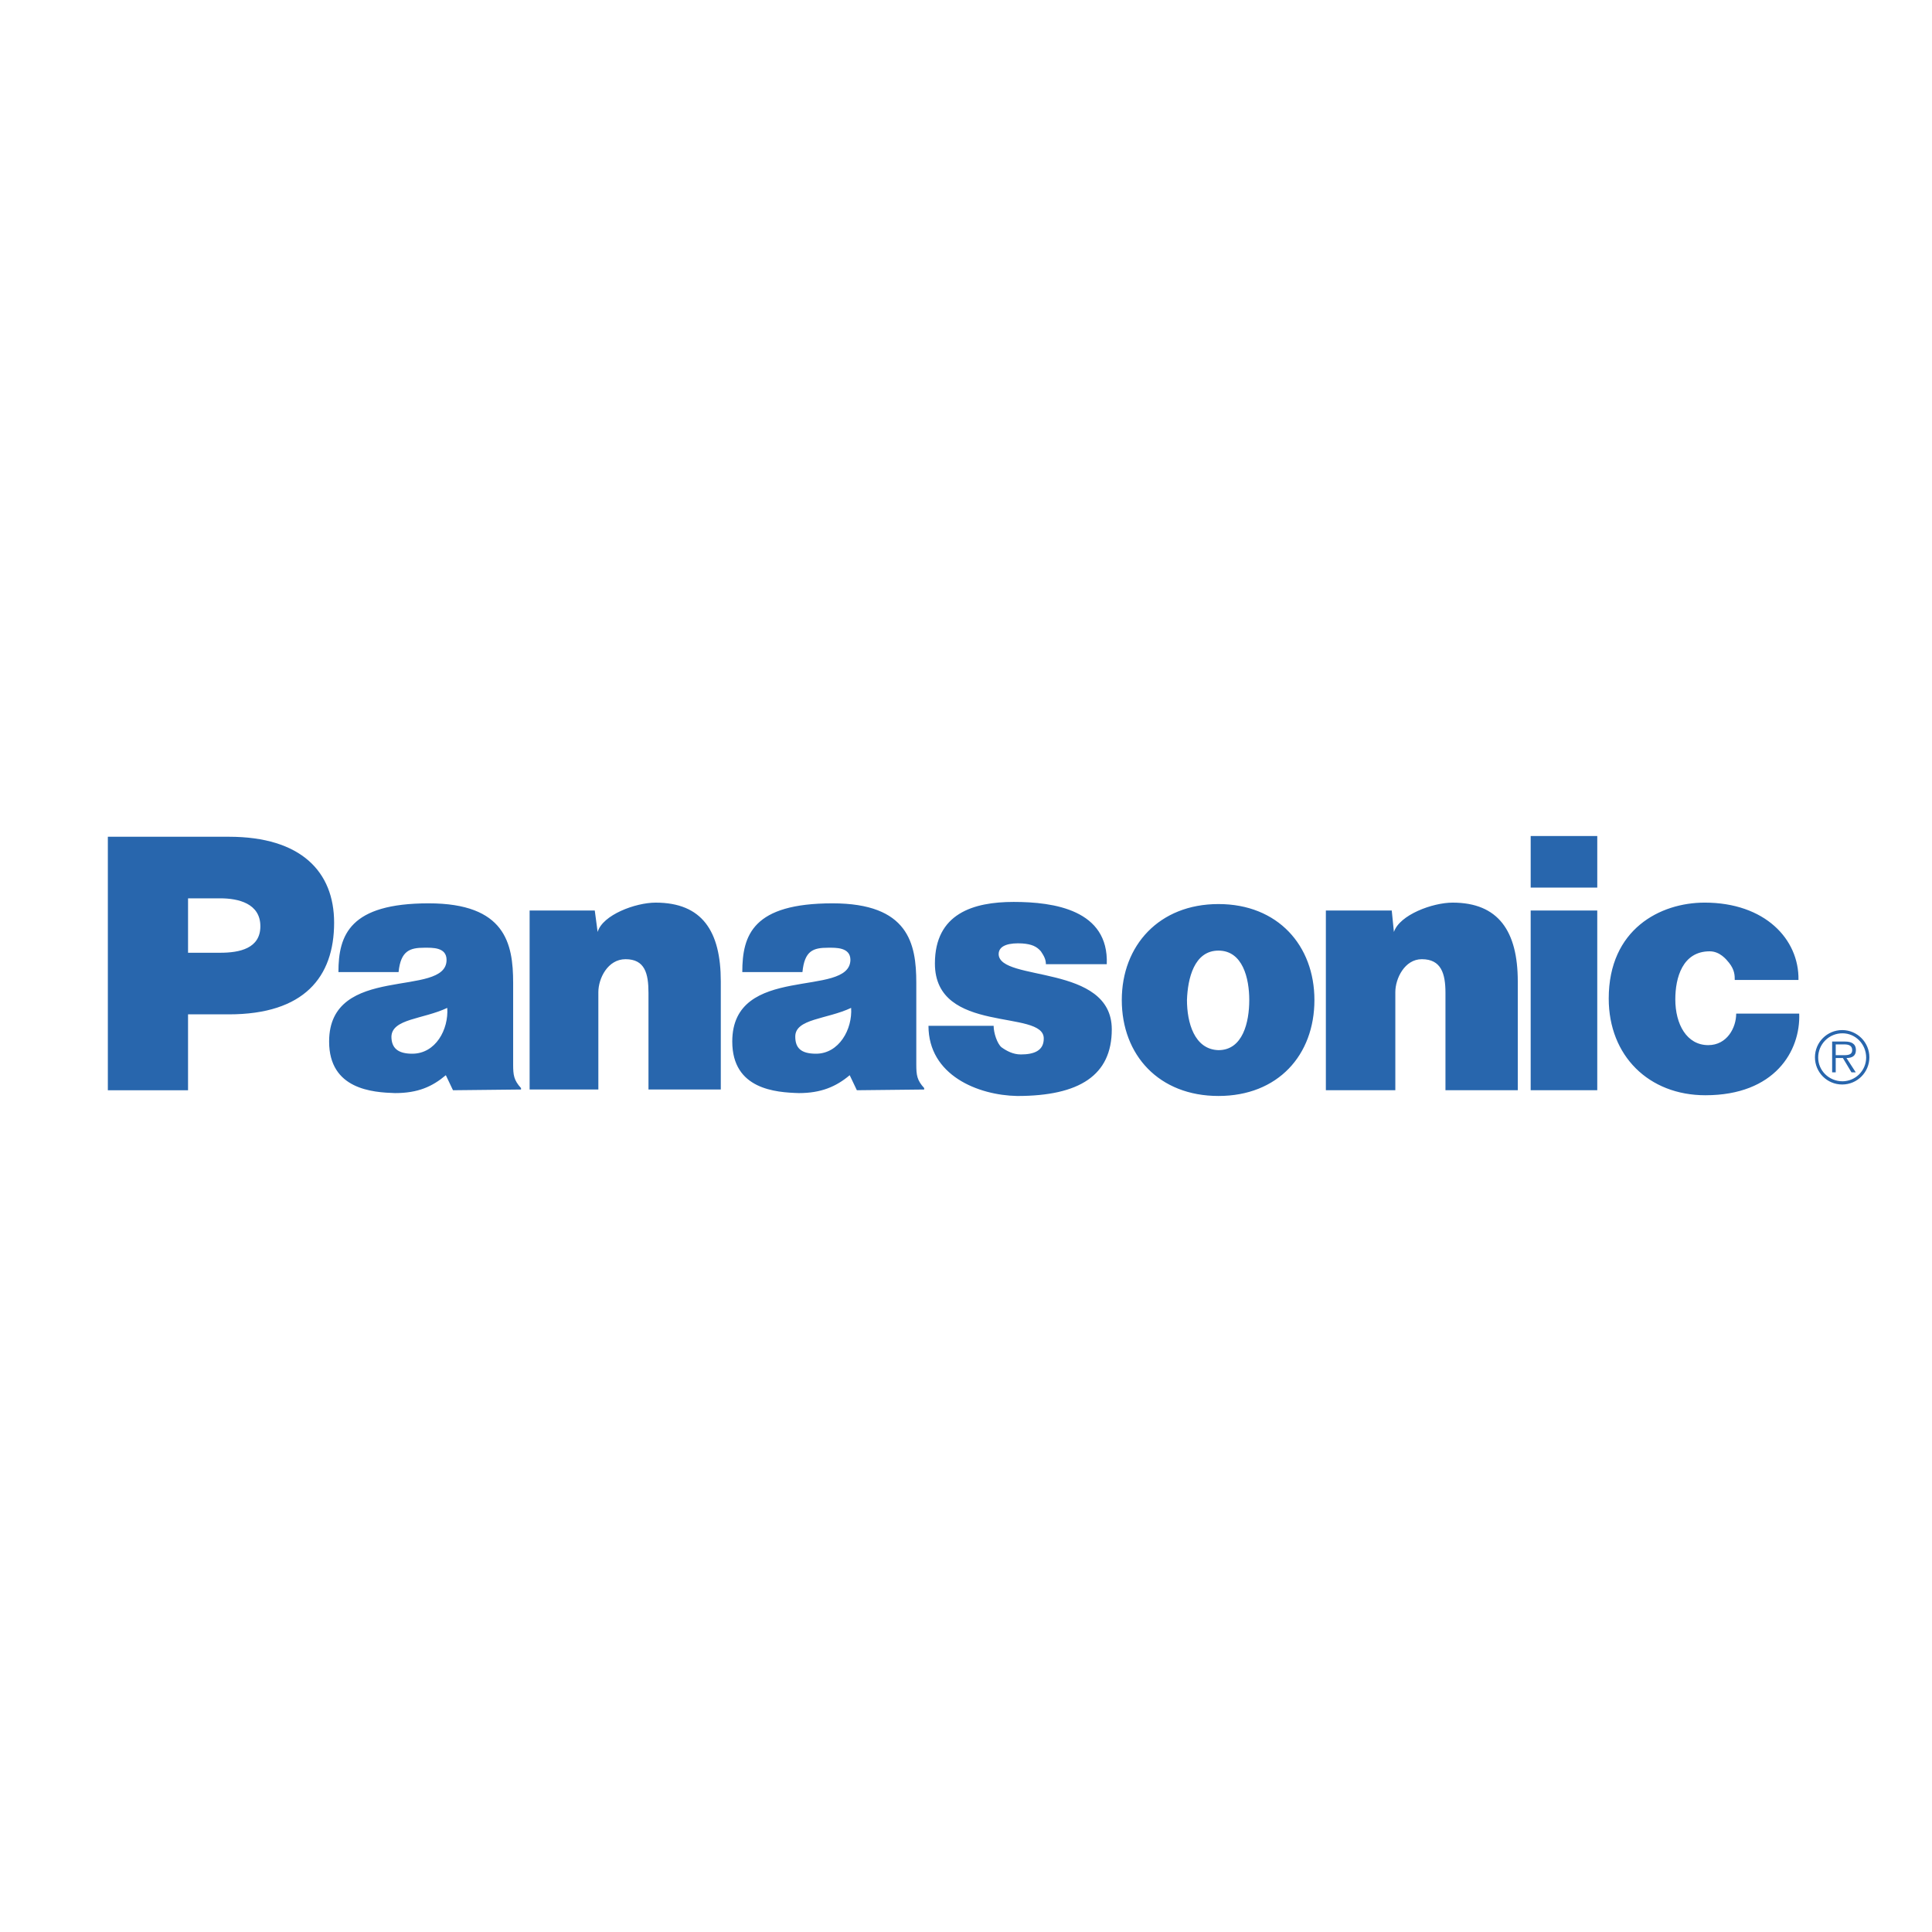
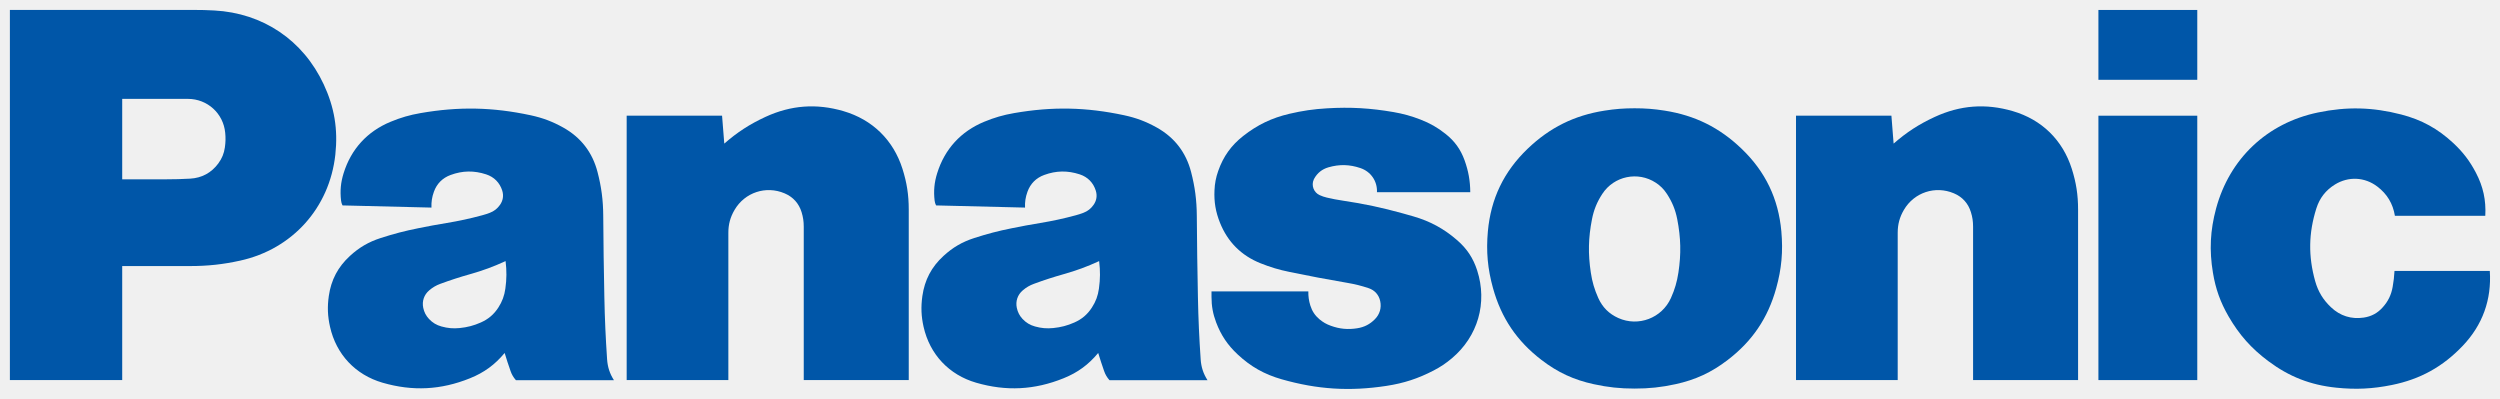
- <svg xmlns="http://www.w3.org/2000/svg" width="2500" height="2500" viewBox="0 0 192.756 192.756">
-   <g fill-rule="evenodd" clip-rule="evenodd">
-     <path fill="#fff" d="M0 0h192.756v192.756H0V0z" />
-     <path d="M52.839 90.841h6.501l.286 2.143c.5-1.714 3.787-2.929 5.787-2.929 4.644 0 6.501 2.858 6.501 7.859v10.787h-7.215v-9.645c0-1.928-.357-3.357-2.286-3.357-1.786 0-2.715 1.929-2.715 3.287v9.715H52.84v-17.86h-.001zM10.76 108.773v-25.29h12.073c7.216 0 10.502 3.5 10.502 8.573 0 5.431-3 9.146-10.502 9.146h-4.072v7.572H10.76v-.001zm11.217-13.717c1.929 0 4-.429 4-2.643 0-2.286-2.214-2.786-4-2.786h-3.215v5.429h3.215zM132.283 90.841h6.572l.215 2.143c.572-1.714 3.857-2.929 5.859-2.929 4.572 0 6.5 2.858 6.5 7.859v10.859h-7.215v-9.717c0-1.928-.43-3.357-2.357-3.357-1.715 0-2.645 1.929-2.645 3.287v9.787h-6.93V90.841h.001zM99.135 102.344c0 .715.357 1.785.785 2.143.5.357 1.143.715 1.93.715 1.285 0 2.285-.357 2.285-1.572.072-3-10.859-.357-10.859-7.501 0-5 3.859-6.144 7.859-6.144s9.502.786 9.287 6.215h-6.072c0-.5-.215-.857-.5-1.286-.43-.5-.93-.714-1.857-.786-1.215-.071-2.357.143-2.357 1.072.07 2.787 11.287.929 11.287 7.502 0 4.572-3.215 6.645-9.43 6.645-3.93-.072-8.859-2.072-8.859-7.002h6.501v-.001zM173.076 97.771c0-.43 0-1-.57-1.715-.287-.357-.93-1.143-1.93-1.143-2.715 0-3.43 2.643-3.43 4.788 0 2.5 1.145 4.572 3.287 4.572 1.857 0 2.787-1.715 2.787-3.145h6.287c.143 3.715-2.43 8.145-9.359 8.145-5.645 0-9.645-3.93-9.645-9.645 0-6.93 5.143-9.574 9.572-9.574 6.002 0 9.432 3.644 9.359 7.716h-6.358v.001zM45.195 108.773l-.714-1.5c-1.357 1.143-2.786 1.785-5.072 1.785-2.215-.07-6.573-.357-6.573-5.143 0-7.859 11.717-4.287 11.717-8.145 0-1.286-1.429-1.215-2.215-1.215-1.429 0-2.357.286-2.572 2.428h-6.001c0-3.714 1.144-6.857 9.002-6.857 7.645 0 8.43 4 8.43 7.93v8.145c0 1.072.072 1.572.786 2.357v.143l-6.788.072zm-.571-8.216c-2.429 1.145-5.501 1.072-5.572 2.859 0 1.143.643 1.713 2.072 1.713 2.357 0 3.643-2.428 3.5-4.572zm40.865 8.216l-.714-1.5c-1.357 1.143-2.858 1.785-5.073 1.785-2.286-.07-6.644-.357-6.644-5.143 0-7.859 11.717-4.287 11.788-8.145 0-1.286-1.5-1.215-2.214-1.215-1.5 0-2.358.286-2.572 2.428h-6.001c0-3.714 1.071-6.857 9.001-6.857 7.573 0 8.359 4 8.359 7.93v8.145c0 1.072.071 1.572.786 2.357v.143l-6.716.072zm-.572-8.216c-2.429 1.145-5.573 1.072-5.573 2.859 0 1.143.571 1.713 2.072 1.713 2.287 0 3.644-2.428 3.501-4.572zM159.359 108.773V90.841h-6.643v17.932h6.643zm-6.642-20.218h6.643v-5.144h-6.643v5.144zM121.566 90.198c5.93 0 9.574 4.144 9.574 9.573 0 5.502-3.645 9.574-9.574 9.574s-9.645-4.072-9.645-9.574c.001-5.429 3.716-9.573 9.645-9.573zm-3.142 9.573c0 2.215.715 4.93 3.143 5.002 2.43 0 3.072-2.787 3.072-5.002 0-2.143-.643-4.929-3.072-4.929-2.428 0-3.071 2.787-3.143 4.929zM183.723 105.273c.428 0 1.07.07 1.07-.5 0-.5-.428-.572-.785-.572h-.857v1.072h.572zm1.427 1.715h-.428l-.857-1.43h-.715v1.43h-.357v-3.072h1.287c.574 0 1.084.172 1.084.857 0 .57-.371.785-.941.785l.927 1.43zm1.038-1.465c0-1.357-1.072-2.43-2.357-2.43a2.41 2.41 0 0 0-2.43 2.43c0 1.285 1.072 2.357 2.43 2.357a2.378 2.378 0 0 0 2.357-2.357zm-5.11-.037a2.714 2.714 0 1 1 5.43 0c0 1.502-1.215 2.715-2.715 2.715s-2.715-1.213-2.715-2.715z" fill="#2866ad" />
+ <svg xmlns="http://www.w3.org/2000/svg" id="svg3336" xml:space="preserve" height="80.399" width="504" version="1.1" viewBox="0 0 504 80.399">
+   <defs id="defs3340">
+     <clipPath id="clipPath3536" clipPathUnits="userSpaceOnUse">
+       <path id="path3538" d="m283.61 700.16h166.16v-25.242h-166.16v25.242z" />
+     </clipPath>
+     <clipPath id="clipPath3560" clipPathUnits="userSpaceOnUse">
+       <path id="path3562" d="m283.61 700.16h166.16v-25.242h-166.16v25.242z" />
+     </clipPath>
+     <clipPath id="clipPath3580" clipPathUnits="userSpaceOnUse">
+       <path id="path3582" d="m283.61 700.16h166.16v-25.242h-166.16v25.242z" />
+     </clipPath>
+   </defs>
+   <g id="g3344" fill="#0056A8" transform="matrix(1.25 0 0 -1.25 -352.51 1003.9)">
+     <g id="g3532" transform="matrix(2.4328 0 0 2.4328 -406.36 -901.55)">
+       <g id="g3534" fill="#0056A8" clip-path="url(#clipPath3536)">
+         <g id="g3540" fill="#0056A8" transform="translate(446.22 677.78)">
+           <path id="path3542" d="m0 0c-1.324-1.392-2.825-2.222-4.708-2.601-1.271-0.257-2.384-0.311-3.676-0.177-1.712 0.176-3.125 0.726-4.503 1.757-1.127 0.84-1.934 1.749-2.639 2.967-0.544 0.943-0.861 1.825-1.037 2.899-0.247 1.49-0.182 2.801 0.21 4.258 0.896 3.314 3.389 5.663 6.749 6.362 1.919 0.399 3.625 0.358 5.522-0.132 1.351-0.349 2.424-0.937 3.446-1.888 0.645-0.598 1.103-1.199 1.509-1.977 0.481-0.92 0.675-1.814 0.62-2.85h-5.993c-0.13 0.803-0.515 1.443-1.162 1.935-0.838 0.639-1.919 0.69-2.815 0.136-0.612-0.381-1.014-0.899-1.231-1.586-0.516-1.637-0.539-3.16-0.079-4.813 0.196-0.695 0.525-1.24 1.051-1.736 0.599-0.572 1.346-0.807 2.166-0.686 0.508 0.074 0.921 0.296 1.263 0.681 0.359 0.397 0.564 0.823 0.658 1.35 0.066 0.371 0.103 0.685 0.123 1.061h6.318c0.126-1.905-0.478-3.578-1.792-4.96" fill="#0056A8" />
+         </g>
+       </g>
+     </g>
+     <path id="path3544" d="m620.44 790.25h15.945v11.264h-15.945v-11.264z" />
+     <path id="path3546" d="m620.44 741.82h15.945v42.64h-15.945v-42.64z" />
+     <g id="g3548" transform="matrix(2.4328 0 0 2.4328 587.41 779.96)">
+       <path id="path3550" d="m0 0c0.862 0.754 1.684 1.286 2.724 1.767 1.693 0.782 3.386 0.909 5.177 0.386 1.921-0.563 3.305-1.914 3.911-3.823 0.291-0.917 0.417-1.731 0.417-2.693v-11.312h-6.961v10.173c0 0.34-0.041 0.628-0.143 0.954-0.178 0.584-0.564 1.014-1.128 1.252-1.234 0.524-2.637 0.06-3.314-1.096-0.283-0.482-0.412-0.957-0.412-1.517v-9.766h-6.742v17.528h6.325l0.146-1.853" fill="#0056A8" />
+     </g>
+     <g id="g3552" transform="matrix(2.4328 0 0 2.4328 398.82 779.96)">
+       <path id="path3554" d="m0 0c0.862 0.754 1.684 1.286 2.722 1.767 1.694 0.782 3.388 0.909 5.178 0.386 1.922-0.563 3.306-1.914 3.912-3.823 0.291-0.917 0.417-1.731 0.417-2.693v-11.312h-6.961v10.173c0 0.34-0.043 0.628-0.142 0.954-0.18 0.584-0.566 1.014-1.131 1.252-1.233 0.524-2.636 0.06-3.312-1.096-0.284-0.482-0.413-0.957-0.413-1.517v-9.766h-6.741v17.528h6.324l0.147-1.853" fill="#0056A8" />
+     </g>
+     <g id="g3556" transform="matrix(2.4328 0 0 2.4328 -406.36 -901.55)">
+       <g id="g3558" fill="#0056A8" clip-path="url(#clipPath3560)">
+         <g id="g3564" fill="#0056A8" transform="translate(372.28 681.95)">
+           <path id="path3566" d="m0 0c0.502-0.085 0.922-0.19 1.404-0.351 0.403-0.132 0.68-0.444 0.768-0.857 0.096-0.451-0.031-0.879-0.355-1.204-0.329-0.333-0.704-0.525-1.166-0.597-0.618-0.099-1.166-0.048-1.755 0.166-0.285 0.102-0.511 0.231-0.745 0.424-0.301 0.254-0.495 0.545-0.612 0.921-0.098 0.319-0.137 0.601-0.131 0.935h-6.419v-0.374c0-0.604 0.094-1.116 0.306-1.681 0.322-0.85 0.763-1.507 1.429-2.127 0.869-0.813 1.776-1.32 2.919-1.647 2.373-0.676 4.51-0.81 6.949-0.436 1.144 0.175 2.088 0.483 3.117 1.016 0.453 0.235 0.816 0.478 1.207 0.806 1.734 1.456 2.377 3.678 1.684 5.833-0.262 0.812-0.676 1.438-1.321 1.998-0.884 0.766-1.779 1.254-2.903 1.582-0.246 0.071-0.456 0.131-0.704 0.199-1.375 0.382-2.556 0.634-3.968 0.844-0.378 0.056-0.696 0.117-1.069 0.204-0.172 0.041-0.315 0.089-0.475 0.162-0.395 0.178-0.57 0.643-0.392 1.037 0.01 0.021 0.019 0.04 0.03 0.06 0.212 0.379 0.526 0.626 0.94 0.747 0.733 0.212 1.408 0.194 2.127-0.051 0.69-0.235 1.123-0.868 1.093-1.597h6.185c-0.006 0.76-0.122 1.402-0.378 2.116-0.262 0.724-0.66 1.275-1.265 1.752-0.526 0.418-1.025 0.702-1.652 0.945-0.61 0.237-1.148 0.385-1.793 0.498-1.533 0.264-2.852 0.341-4.404 0.249-0.887-0.051-1.635-0.161-2.503-0.364-1.168-0.275-2.109-0.726-3.053-1.466-0.802-0.629-1.327-1.364-1.663-2.326-0.153-0.436-0.226-0.823-0.246-1.282-0.035-0.769 0.076-1.424 0.361-2.139 0.51-1.28 1.416-2.187 2.698-2.698 0.649-0.259 1.218-0.429 1.903-0.569 1.35-0.279 2.493-0.496 3.852-0.728" fill="#0056A8" />
+         </g>
+       </g>
+     </g>
+     <g id="g3568" transform="matrix(2.4328 0 0 2.4328 312.66 760.21)">
+       <path id="path3570" d="m0 0h-4.498v5.751h2.923c0.555 0 1.025 0.013 1.58 0.044 0.769 0.042 1.408 0.386 1.866 1.005 0.243 0.329 0.38 0.661 0.438 1.067 0.048 0.342 0.055 0.634 0.021 0.976-0.125 1.28-1.185 2.24-2.47 2.24h-4.358v-18.641h-7.446v24.538h12.171c0.484 0 0.893-0.009 1.376-0.036 3.229-0.173 5.889-1.966 7.257-4.896 0.712-1.525 0.954-2.991 0.771-4.665-0.386-3.524-2.851-6.265-6.314-7.024-1.148-0.252-2.142-0.359-3.317-0.359" fill="#0056A8" />
+     </g>
+     <g id="g3572" transform="matrix(2.4328 0 0 2.4328 550.47 785.28)">
+       <path id="path3574" d="m0 0c-0.693 0.11-1.285 0.155-1.986 0.155-0.702 0-1.293-0.045-1.987-0.155-2.012-0.315-3.642-1.124-5.111-2.534-1.572-1.511-2.433-3.299-2.63-5.47-0.12-1.333-0.017-2.482 0.342-3.771 0.55-1.978 1.583-3.506 3.213-4.754 1.073-0.825 2.14-1.319 3.462-1.607 0.939-0.206 1.75-0.291 2.711-0.291 0.96 0 1.772 0.085 2.712 0.291 1.321 0.288 2.388 0.782 3.461 1.607l-3.766 4.104c-0.599-1.33-2.159-1.923-3.49-1.324-0.613 0.276-1.048 0.71-1.325 1.324-0.255 0.567-0.404 1.075-0.496 1.691-0.186 1.231-0.165 2.3 0.076 3.523 0.123 0.635 0.335 1.153 0.689 1.694 0.774 1.181 2.358 1.511 3.541 0.738 0.309-0.203 0.535-0.429 0.736-0.738 0.355-0.541 0.567-1.059 0.69-1.694 0.238-1.223 0.262-2.292 0.076-3.523-0.093-0.616-0.242-1.124-0.497-1.691l3.766-4.104c1.631 1.248 2.664 2.776 3.213 4.754 0.359 1.289 0.461 2.438 0.342 3.771-0.197 2.171-1.056 3.959-2.629 5.47-1.47 1.412-3.099 2.219-5.113 2.534" fill="#0056A8" />
+     </g>
+     <g id="g3576" transform="matrix(2.4328 0 0 2.4328 -406.36 -901.55)">
+       <g id="g3578" fill="#0056A8" clip-path="url(#clipPath3580)">
+         <g id="g3584" transform="translate(362.55 676.88)">
+           <path id="path3586" d="m0 0c-0.098 1.444-0.153 2.667-0.182 4.116-0.038 1.904-0.061 3.51-0.074 5.413-0.008 1.027-0.121 1.894-0.378 2.888-0.337 1.303-1.1 2.293-2.275 2.951-0.71 0.397-1.361 0.641-2.155 0.813-2.528 0.541-4.759 0.586-7.306 0.144-0.716-0.124-1.308-0.296-1.98-0.574-1.552-0.642-2.621-1.812-3.119-3.415-0.191-0.613-0.242-1.169-0.169-1.808 0.014-0.117 0.043-0.216 0.096-0.323l5.898-0.144c-0.015 0.376 0.034 0.694 0.161 1.047 0.193 0.538 0.573 0.92 1.111 1.116 0.791 0.291 1.553 0.302 2.355 0.04 0.527-0.173 0.901-0.553 1.065-1.082 0.103-0.331 0.052-0.657-0.148-0.94-0.174-0.25-0.389-0.418-0.674-0.527-0.176-0.067-0.326-0.116-0.506-0.164-0.82-0.221-1.52-0.373-2.357-0.512-0.663-0.109-1.221-0.212-1.878-0.346-0.893-0.177-1.639-0.373-2.504-0.653-0.792-0.256-1.416-0.62-2.028-1.183-0.796-0.728-1.251-1.591-1.403-2.662-0.1-0.714-0.077-1.336 0.081-2.039 0.413-1.828 1.682-3.18 3.483-3.704 1.996-0.579 3.869-0.484 5.796 0.294 0.938 0.377 1.652 0.9 2.297 1.678l-0.416 3.013c-0.297-0.46-0.666-0.774-1.165-0.994-0.468-0.207-0.891-0.316-1.4-0.368-0.424-0.042-0.792-0.011-1.203 0.104-0.334 0.092-0.595 0.248-0.832 0.5-0.2 0.216-0.319 0.448-0.38 0.736-0.093 0.442 0.052 0.867 0.397 1.16 0.231 0.197 0.457 0.329 0.74 0.433 0.685 0.252 1.27 0.441 1.971 0.64 0.848 0.239 1.55 0.498 2.35 0.866 0.079-0.641 0.075-1.19-0.014-1.828-0.065-0.468-0.207-0.853-0.464-1.249l0.416-3.013c0.129-0.428 0.248-0.786 0.394-1.205 0.083-0.235 0.191-0.417 0.355-0.6h6.497c-0.277 0.435-0.418 0.865-0.453 1.381" fill="#0056A8" />
+         </g>
+         <g id="g3588" transform="translate(323.2 676.88)">
+           <path id="path3590" d="m0 0c-0.098 1.444-0.153 2.667-0.182 4.116-0.039 1.904-0.061 3.51-0.074 5.413-0.007 1.027-0.12 1.894-0.378 2.888-0.337 1.303-1.099 2.293-2.275 2.951-0.71 0.397-1.361 0.641-2.155 0.813-2.528 0.541-4.759 0.586-7.307 0.144-0.714-0.124-1.308-0.296-1.979-0.574-1.552-0.642-2.621-1.812-3.119-3.415-0.19-0.613-0.242-1.169-0.168-1.808 0.013-0.117 0.042-0.216 0.095-0.323l5.898-0.144c-0.014 0.376 0.034 0.694 0.161 1.047 0.193 0.538 0.573 0.92 1.111 1.116 0.792 0.291 1.553 0.302 2.354 0.04 0.528-0.173 0.903-0.553 1.068-1.082 0.101-0.331 0.05-0.657-0.15-0.94-0.175-0.25-0.39-0.418-0.674-0.527-0.176-0.067-0.326-0.116-0.507-0.164-0.819-0.221-1.52-0.373-2.356-0.512-0.662-0.109-1.221-0.212-1.879-0.346-0.892-0.177-1.637-0.373-2.504-0.653-0.79-0.256-1.414-0.62-2.027-1.183-0.796-0.728-1.25-1.591-1.403-2.662-0.101-0.714-0.077-1.336 0.082-2.039 0.411-1.828 1.682-3.18 3.481-3.704 1.998-0.579 3.869-0.484 5.797 0.294 0.937 0.377 1.653 0.9 2.298 1.678l-0.416 3.013c-0.297-0.46-0.667-0.774-1.167-0.994-0.467-0.207-0.891-0.316-1.398-0.368-0.426-0.042-0.792-0.011-1.204 0.104-0.334 0.092-0.595 0.248-0.831 0.5-0.201 0.216-0.32 0.448-0.381 0.736-0.092 0.442 0.052 0.867 0.397 1.16 0.23 0.197 0.456 0.329 0.74 0.433 0.685 0.252 1.271 0.441 1.972 0.64 0.848 0.239 1.549 0.498 2.35 0.866 0.078-0.641 0.074-1.19-0.015-1.828-0.065-0.468-0.208-0.853-0.463-1.249l0.416-3.013c0.128-0.428 0.247-0.786 0.394-1.205 0.082-0.235 0.19-0.417 0.354-0.6h6.497c-0.277 0.435-0.417 0.865-0.453 1.381" fill="#0056A8" />
+         </g>
+       </g>
+     </g>
  </g>
</svg>
